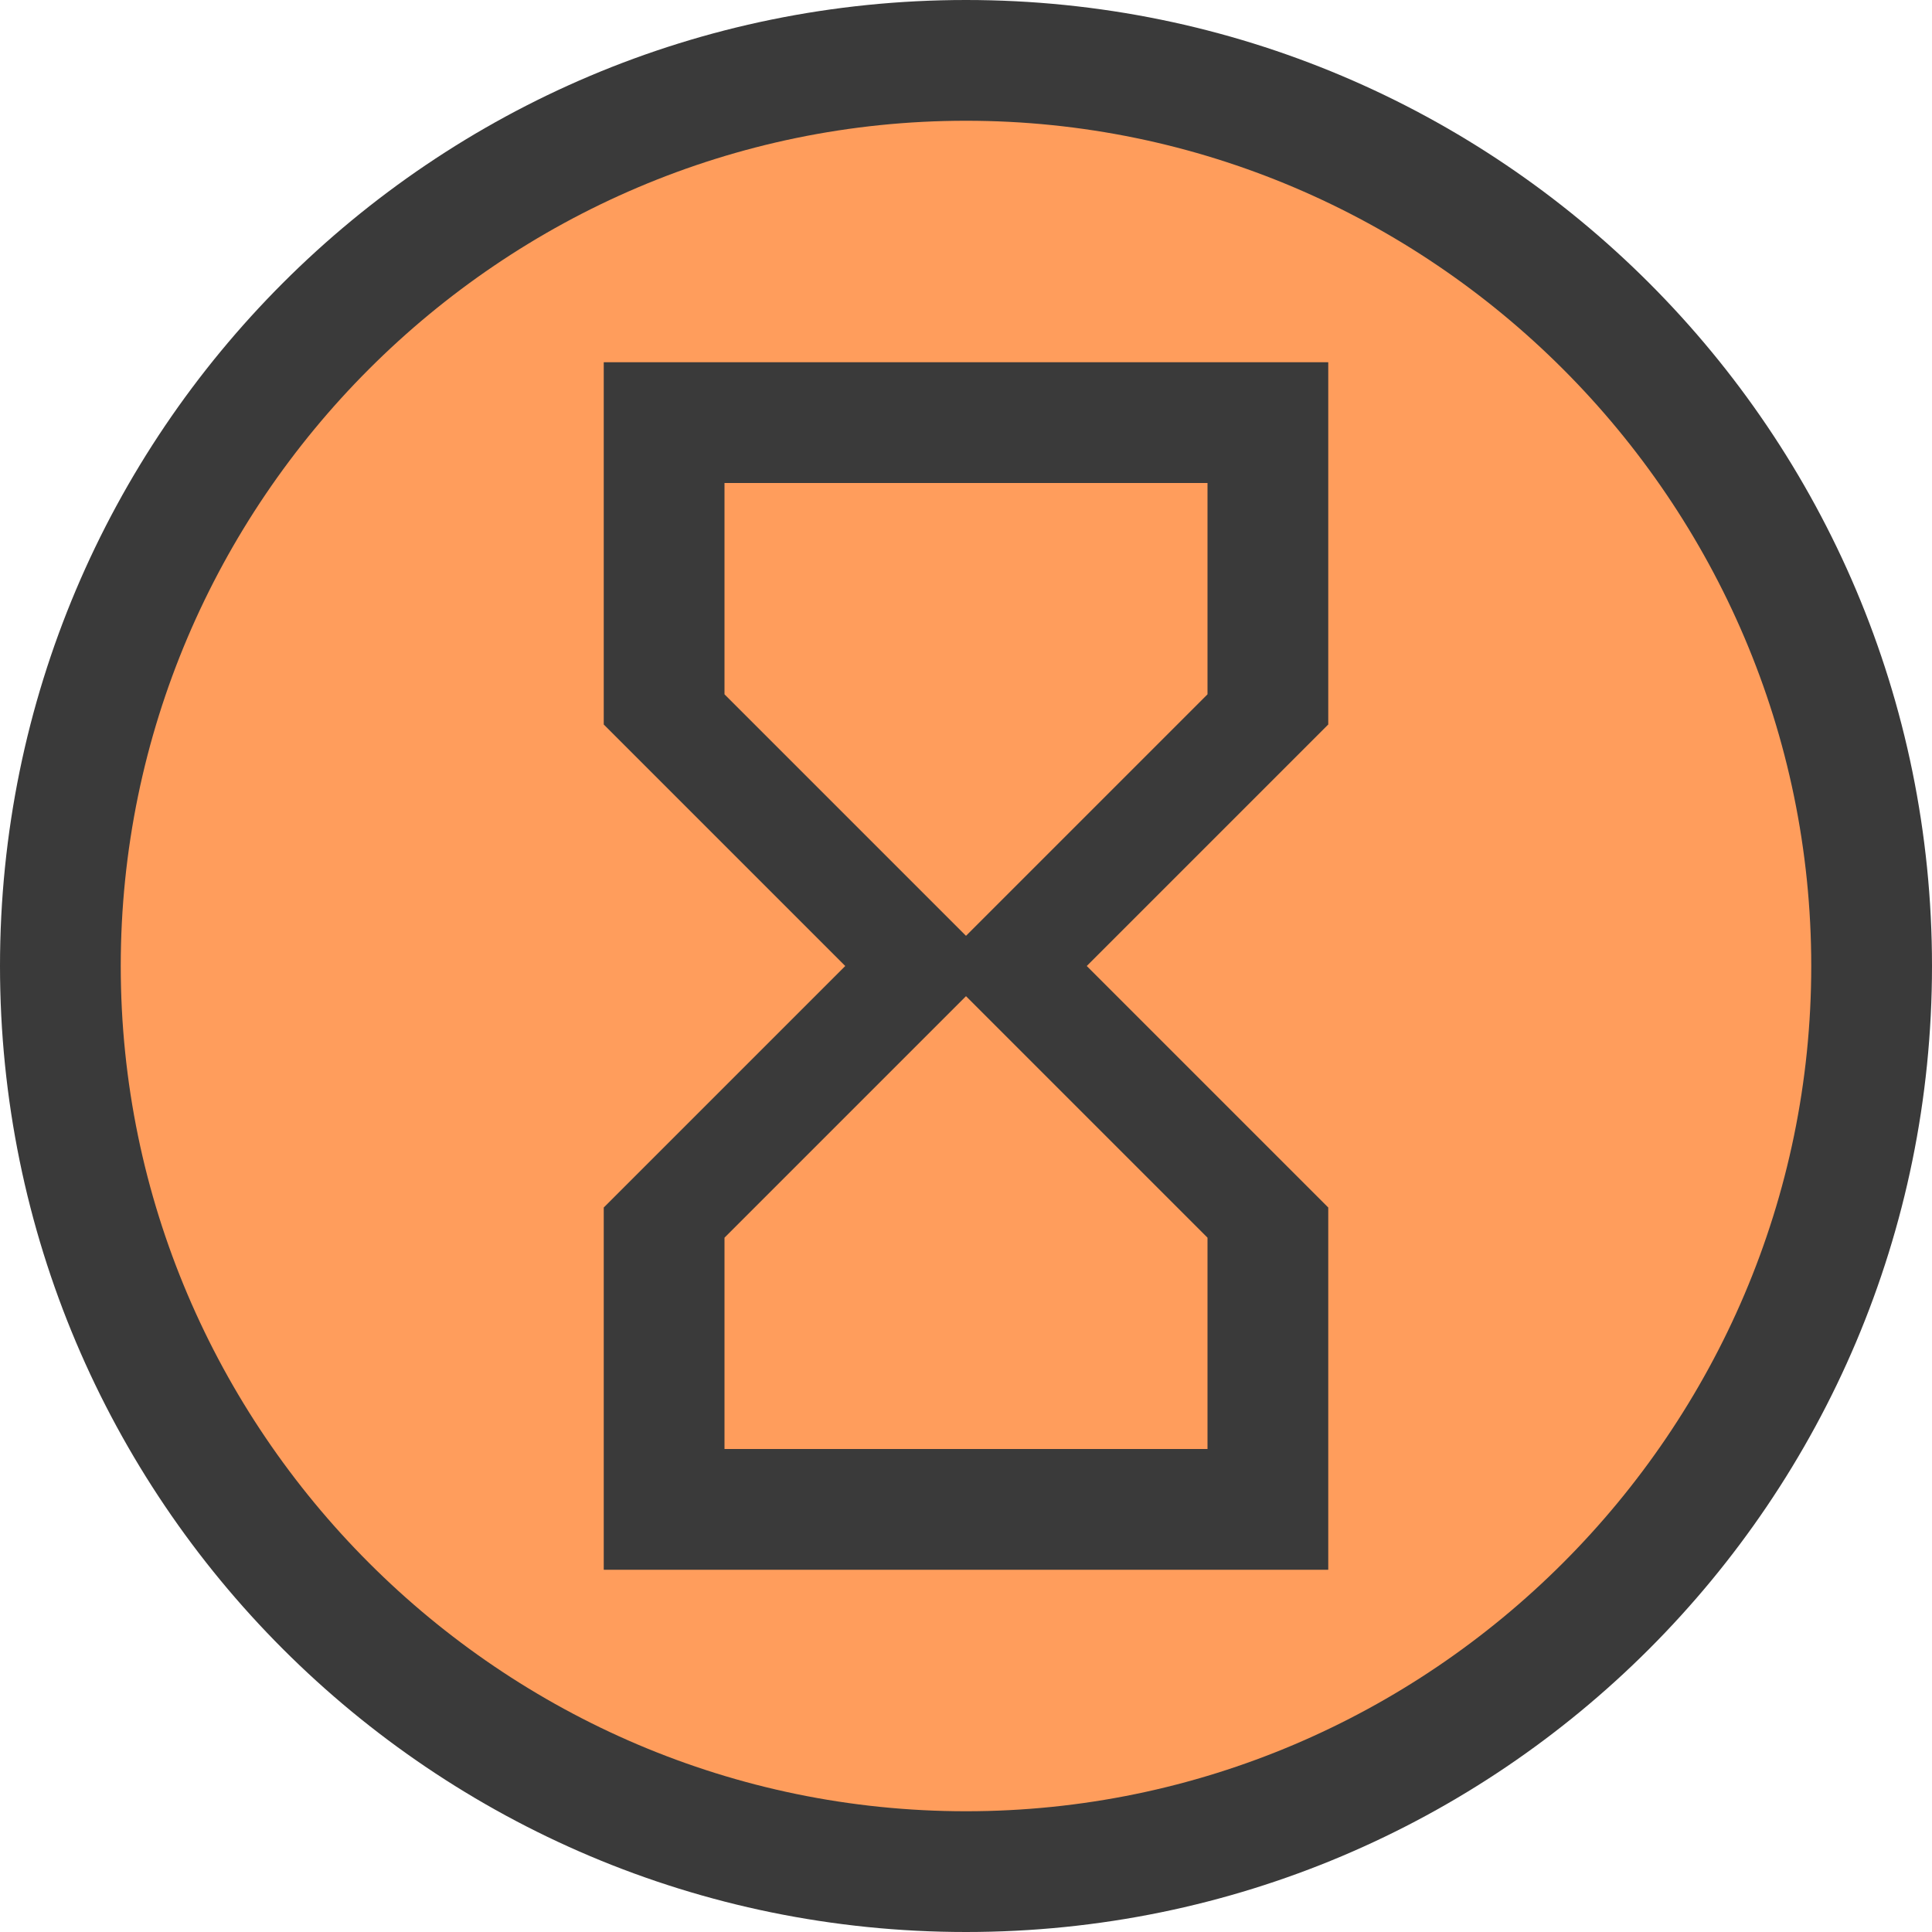
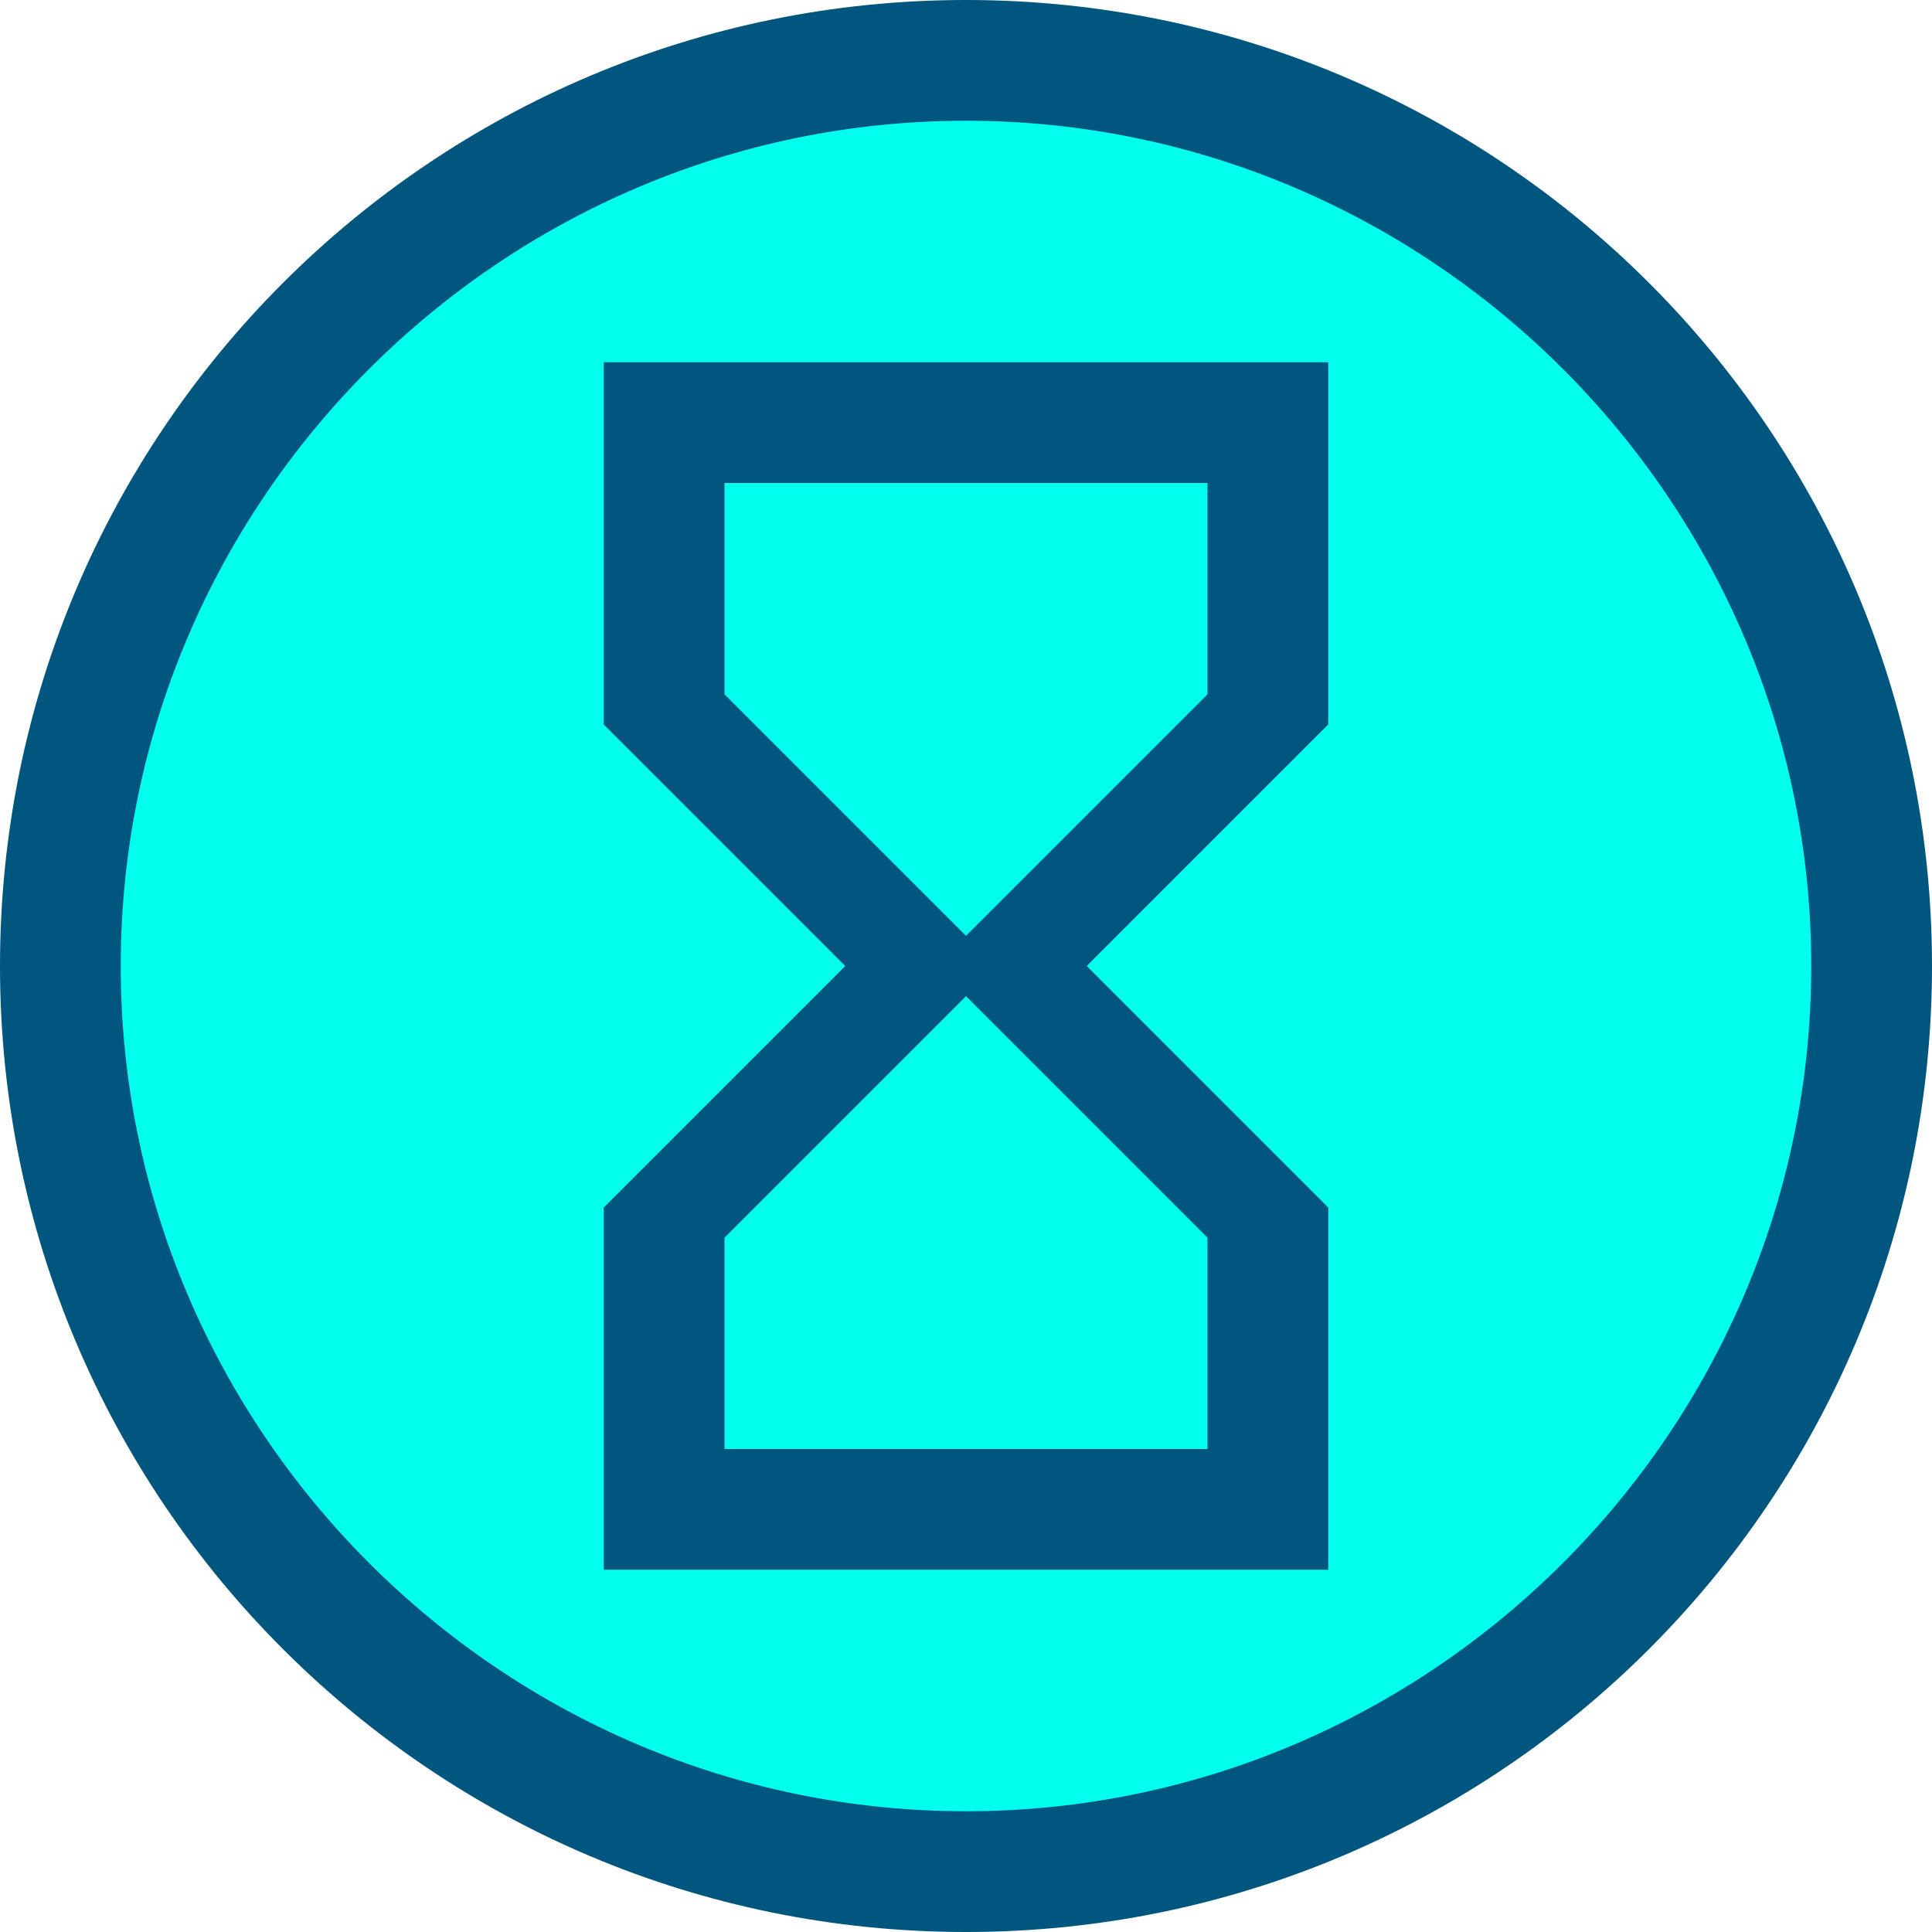
<svg xmlns="http://www.w3.org/2000/svg" baseProfile="basic" width="150px" height="150px" viewBox="0 0 32 32">
-   <circle fill="#3A3A3A" cx="16" cy="16" r="16" />
-   <g fill="#FF9D5C">
+   <circle fill="#00567E" cx="16" cy="16" r="16" />
+   <g fill="#00FFEC">
    <path d="M20 11.5V8h-8v3.5l4 4zm-8 9V24h8v-3.5l-4-4z" />
    <path d="M16 2C8.3 2 2 8.3 2 16s6.3 14 14 14 14-6.3 14-14S23.7 2 16 2zm6 10l-4 4 4 4v6H10v-6l4-4-4-4V6h12v6z" />
  </g>
</svg>
